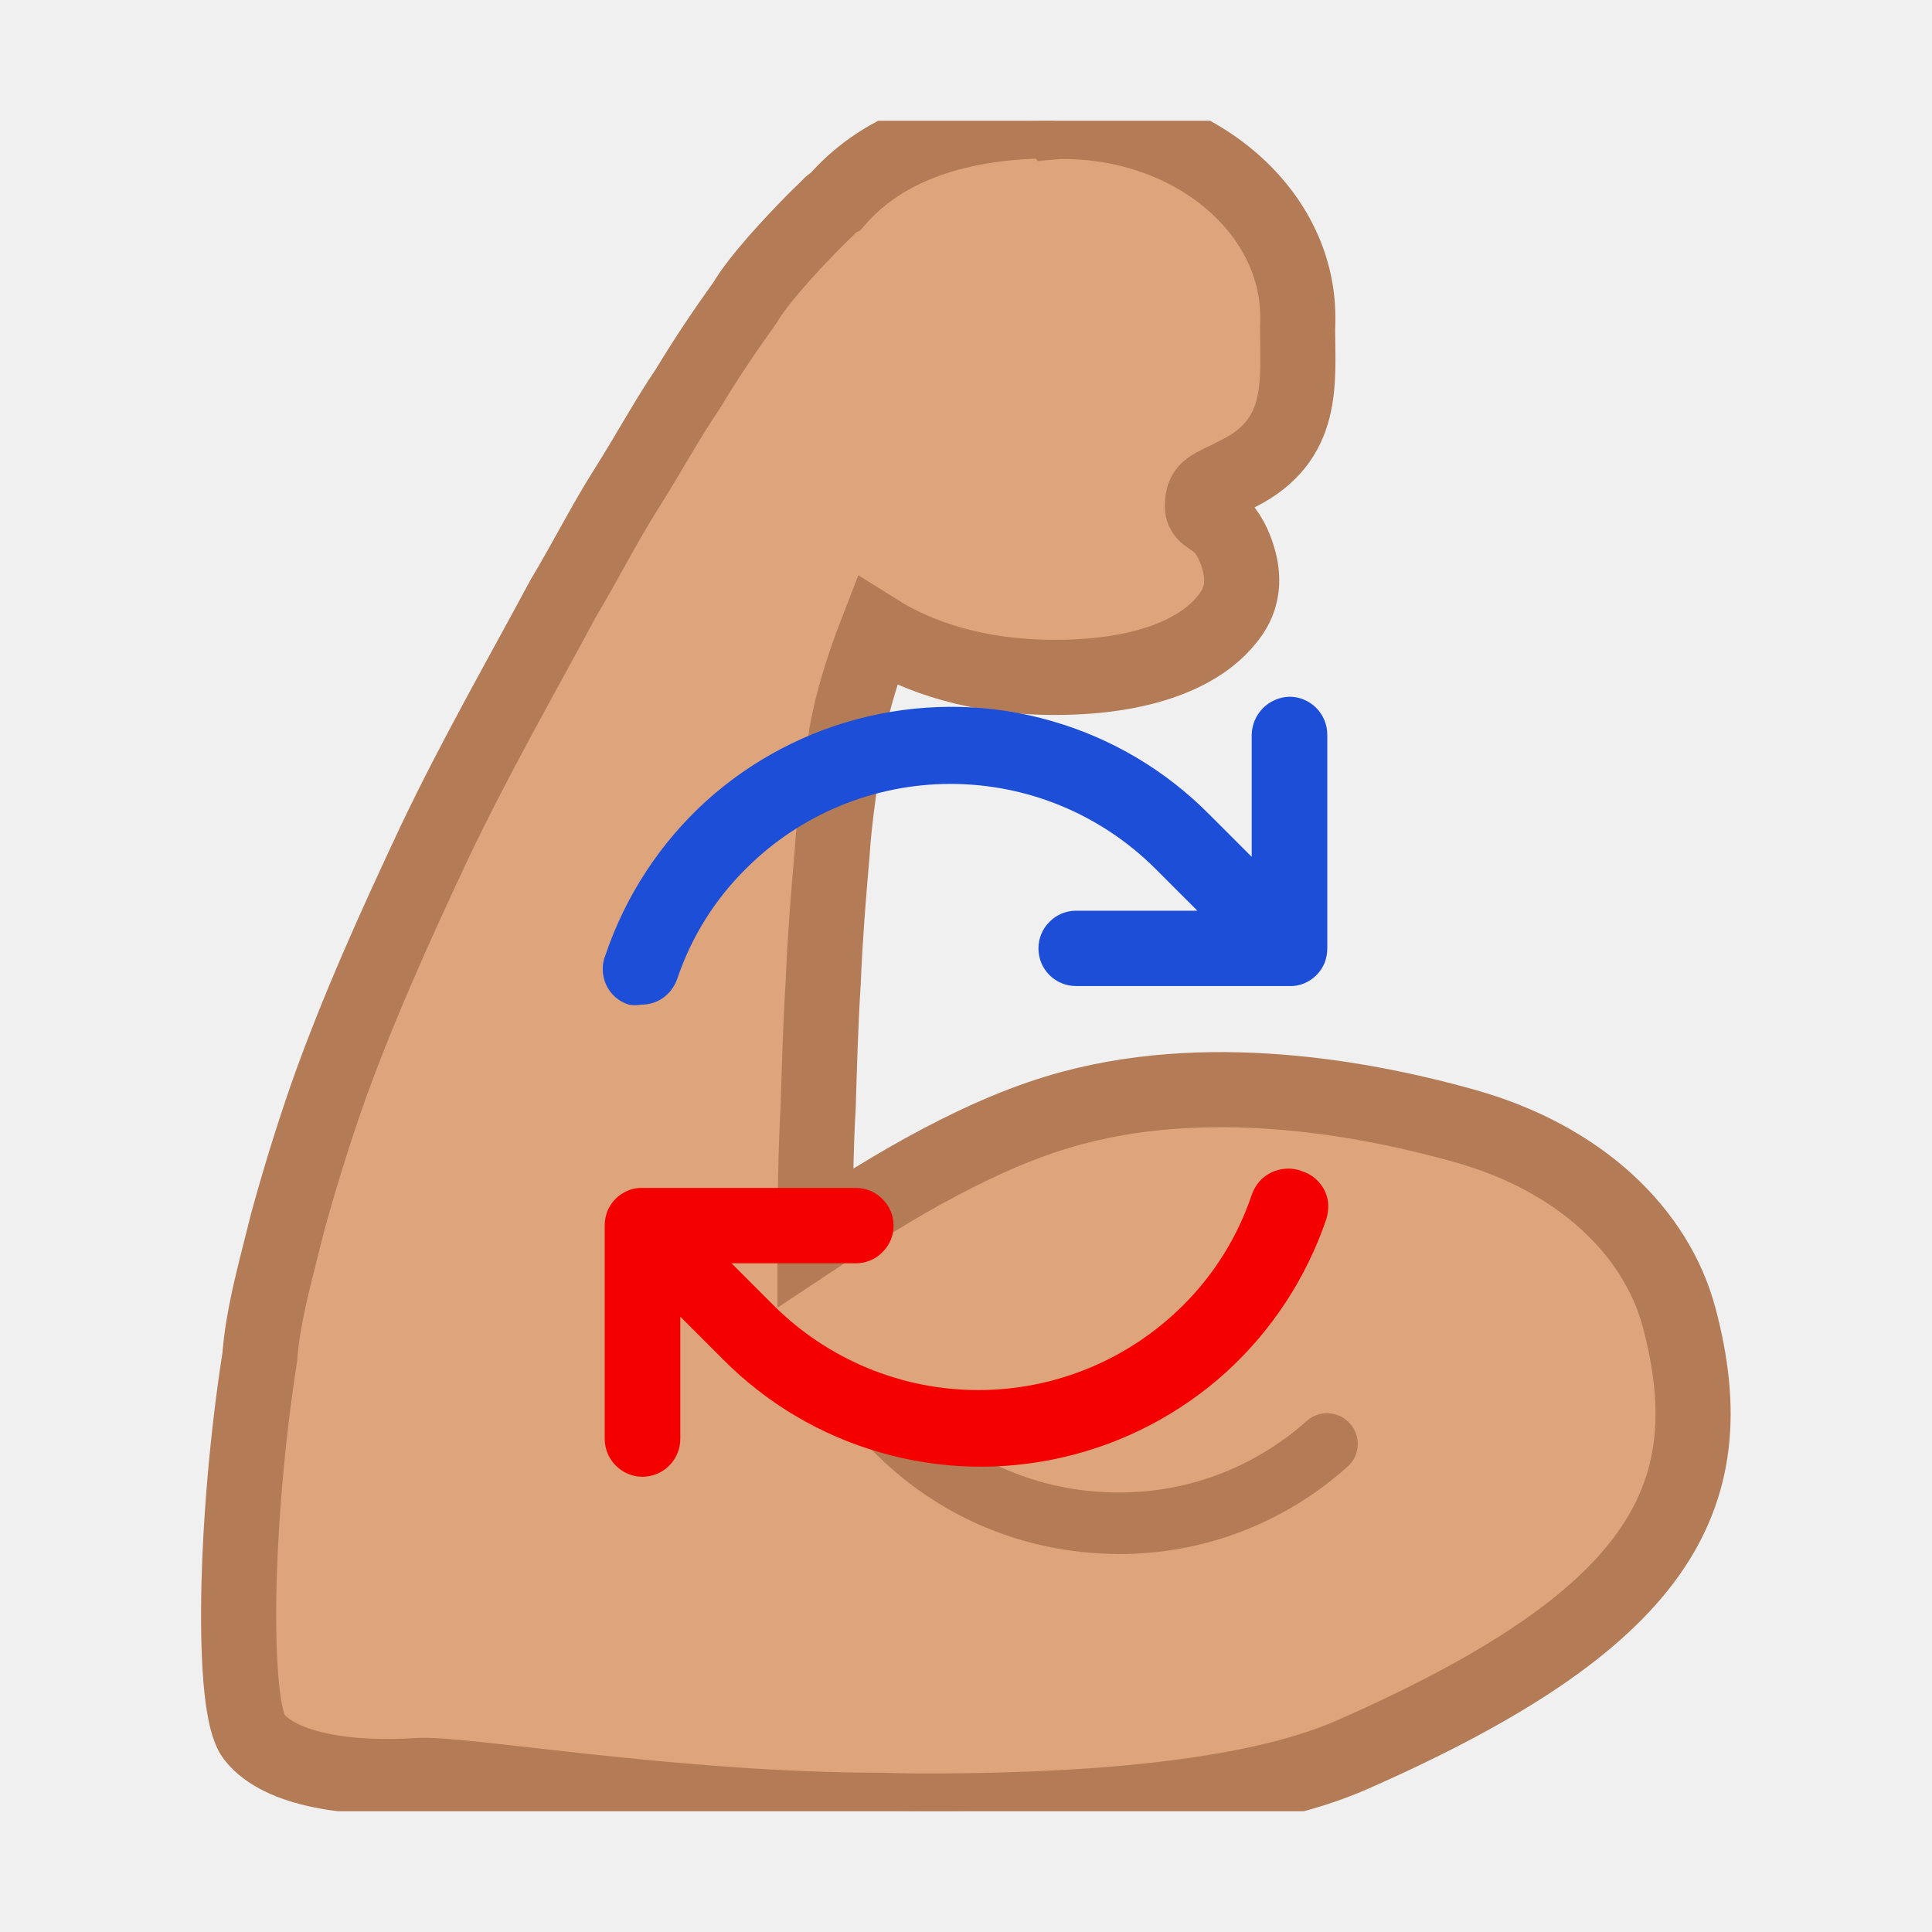
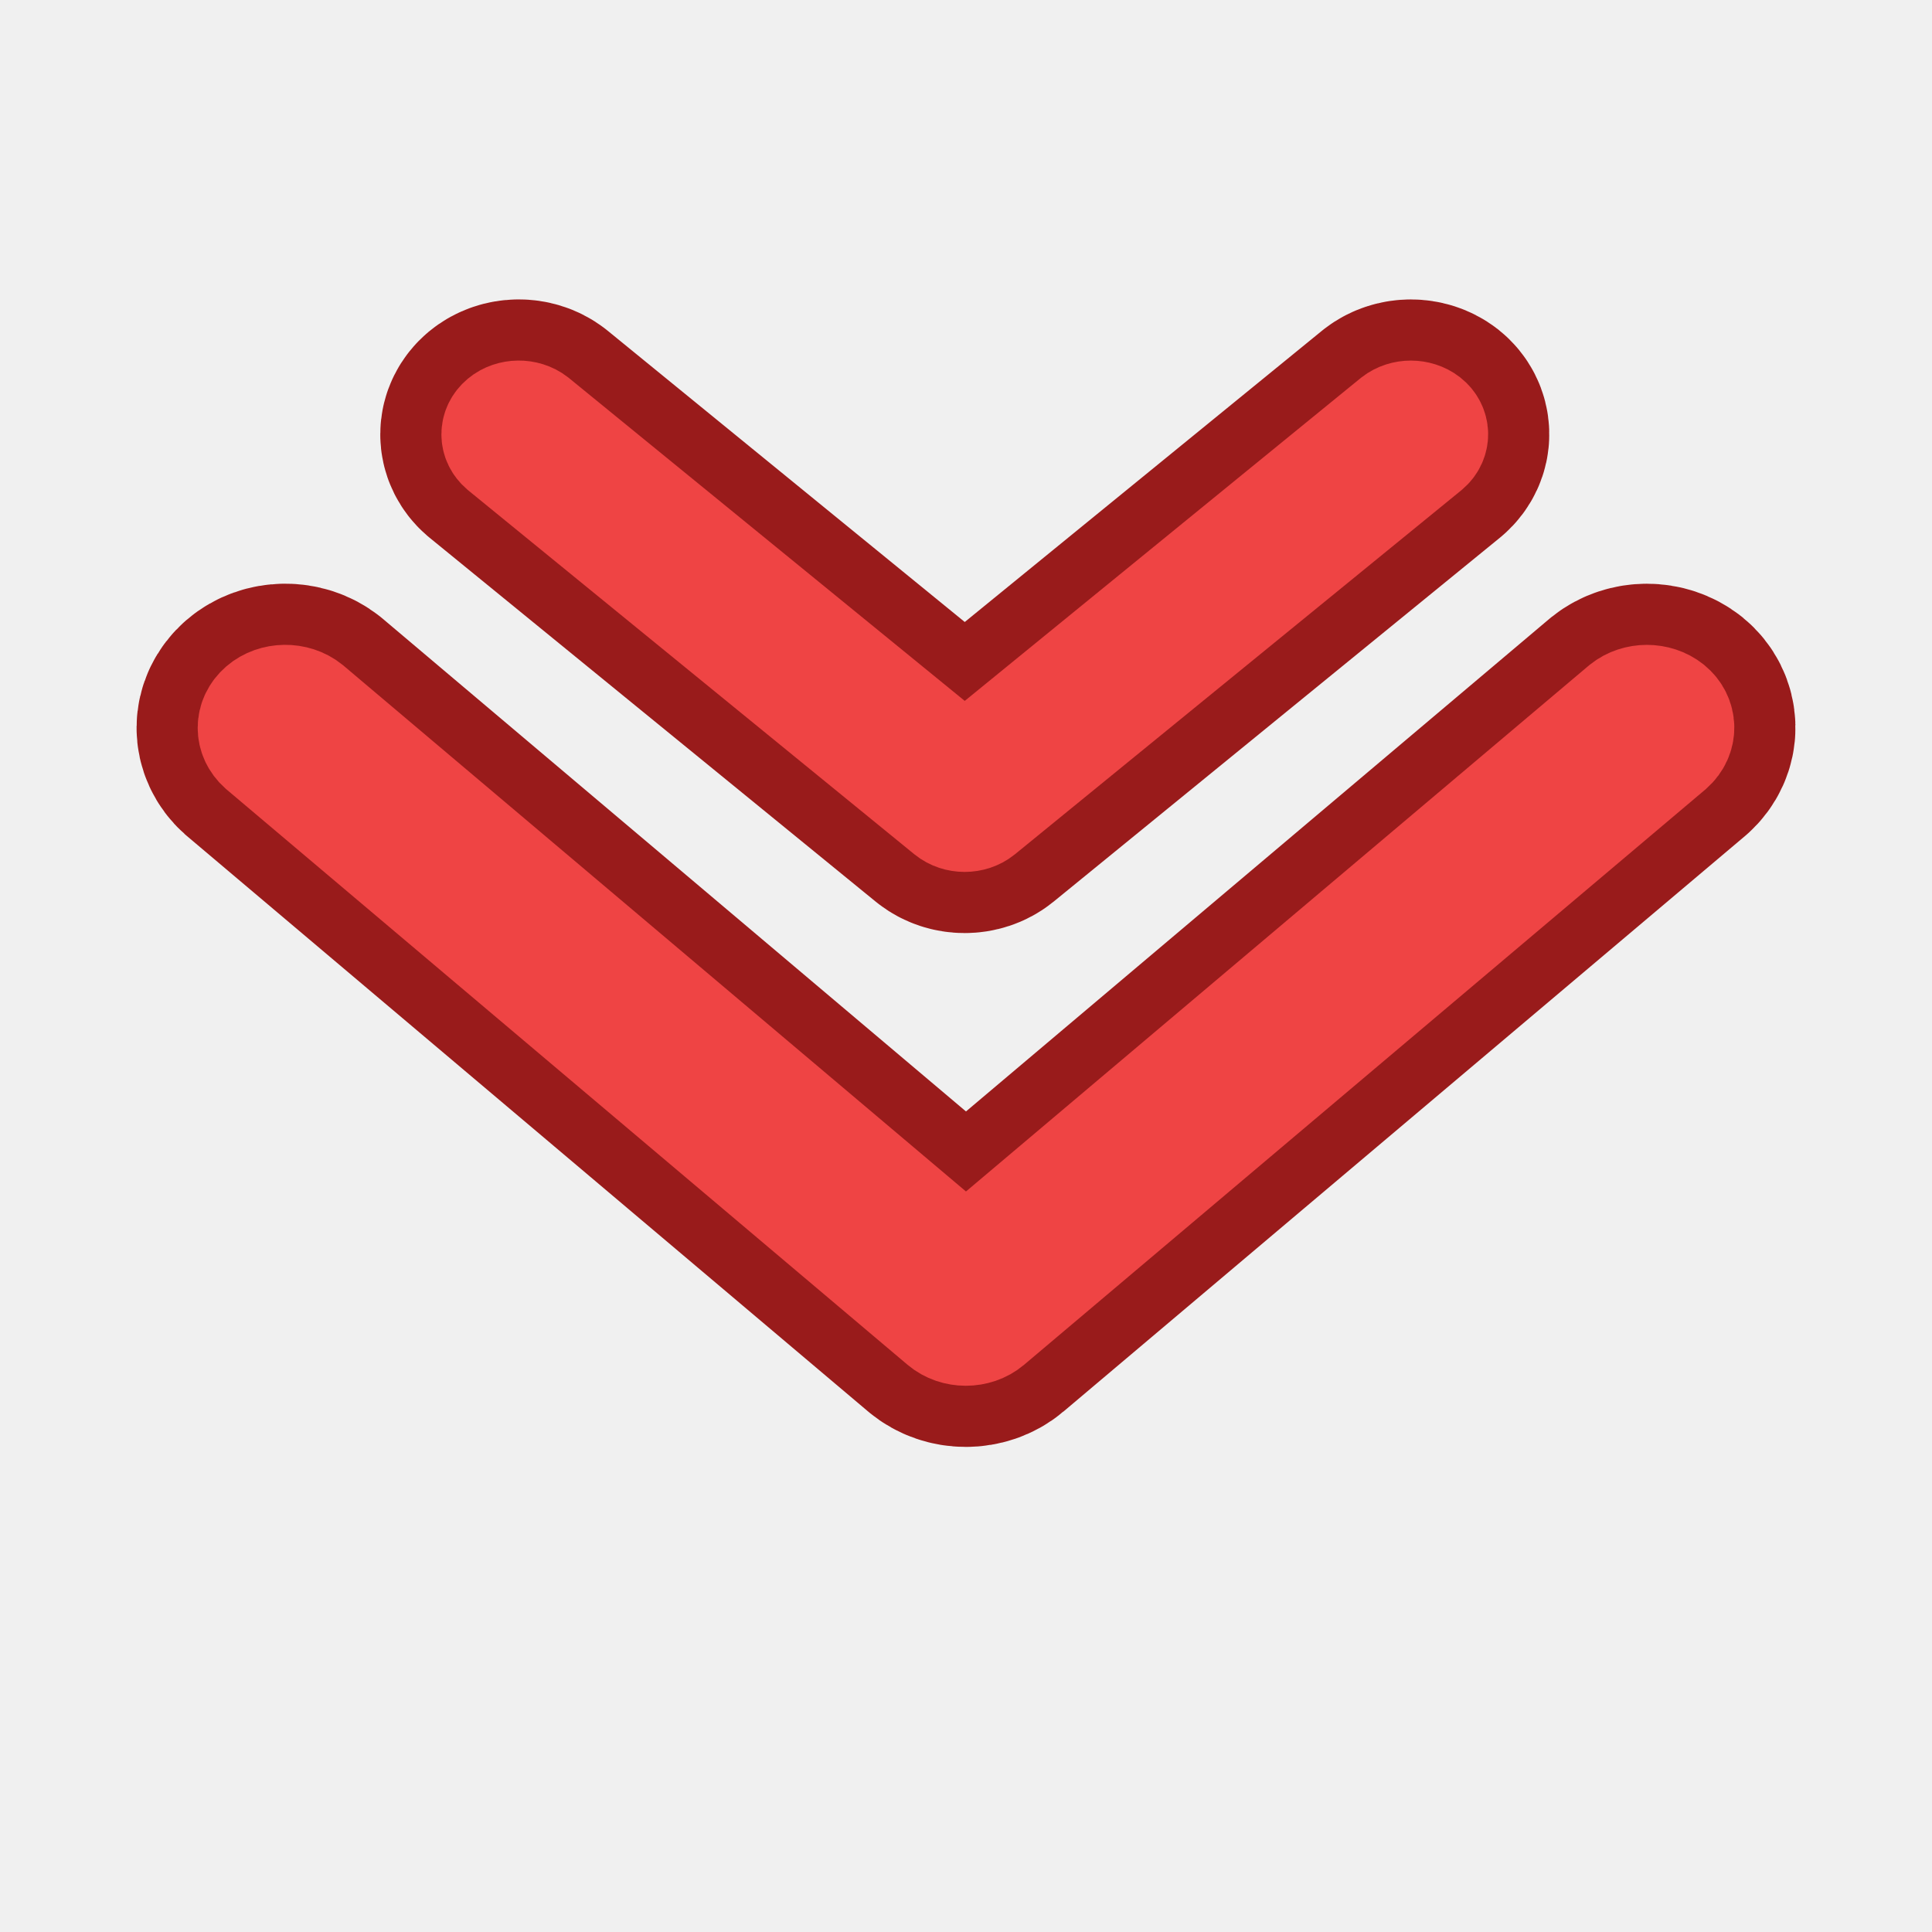
- <svg xmlns="http://www.w3.org/2000/svg" width="22" height="22" viewBox="0 0 7 8" fill="none">
-   <g clip-path="url(#clip0_0_1)">
-     <path d="M6.453 5.456C6.359 5.103 6.046 4.797 5.564 4.662C5.204 4.561 4.55 4.425 3.943 4.587C3.575 4.684 3.195 4.913 2.875 5.125V5.08C2.875 5.002 2.878 4.742 2.888 4.582C2.893 4.412 2.898 4.237 2.909 4.063C2.916 3.887 2.93 3.713 2.945 3.541C2.956 3.366 2.985 3.204 3.005 3.042C3.031 2.893 3.079 2.748 3.131 2.614C3.306 2.724 3.553 2.805 3.866 2.805C4.285 2.805 4.483 2.677 4.566 2.582C4.607 2.536 4.679 2.448 4.618 2.283C4.561 2.128 4.479 2.156 4.479 2.097C4.479 2.019 4.509 2.022 4.629 1.96C4.903 1.822 4.874 1.586 4.873 1.363C4.874 1.346 4.874 1.331 4.874 1.315C4.874 0.866 4.438 0.503 3.902 0.503C3.891 0.503 3.88 0.503 3.869 0.504L3.866 0.5C3.418 0.5 3.134 0.633 2.963 0.831C2.954 0.836 2.948 0.842 2.939 0.849C2.918 0.871 2.894 0.892 2.87 0.917C2.778 1.01 2.64 1.159 2.585 1.253C2.506 1.363 2.424 1.484 2.347 1.612C2.26 1.74 2.186 1.878 2.095 2.022C2.004 2.165 1.926 2.321 1.832 2.478C1.661 2.797 1.467 3.135 1.3 3.486C1.135 3.837 0.973 4.196 0.85 4.547C0.789 4.723 0.736 4.897 0.69 5.065C0.648 5.237 0.602 5.395 0.582 5.556C0.58 5.576 0.577 5.597 0.576 5.617C0.469 6.3 0.458 7.073 0.552 7.192C0.66 7.33 0.953 7.371 1.229 7.352C1.418 7.34 2.294 7.496 3.15 7.496C3.199 7.497 3.248 7.499 3.299 7.499C3.954 7.501 4.679 7.454 5.106 7.263C6.359 6.71 6.654 6.211 6.453 5.456Z" fill="#DEA47C" stroke="#B37B56" stroke-width="0.311" />
-     <path d="M4.134 6.435C4.106 6.435 4.077 6.434 4.047 6.432C3.665 6.409 3.317 6.239 3.064 5.954C3.017 5.902 3.021 5.821 3.075 5.775C3.127 5.728 3.207 5.732 3.254 5.786C3.462 6.021 3.749 6.16 4.062 6.178C4.375 6.197 4.677 6.092 4.911 5.884C4.963 5.837 5.044 5.842 5.09 5.895C5.137 5.947 5.132 6.028 5.079 6.074C4.817 6.308 4.484 6.435 4.134 6.435Z" fill="#B37B56" />
-   </g>
-   <path d="M4.84 2.885C4.798 2.886 4.759 2.903 4.73 2.932C4.701 2.961 4.684 3 4.683 3.042V3.548L4.508 3.373C4.327 3.19 4.103 3.057 3.856 2.986C3.609 2.914 3.347 2.908 3.097 2.966C2.846 3.024 2.615 3.145 2.424 3.317C2.234 3.49 2.091 3.708 2.008 3.952C2 3.972 1.995 3.993 1.996 4.015C1.996 4.037 2.001 4.058 2.01 4.078C2.019 4.097 2.032 4.115 2.048 4.129C2.064 4.143 2.084 4.154 2.104 4.16C2.121 4.163 2.139 4.163 2.156 4.16C2.189 4.16 2.221 4.15 2.247 4.131C2.273 4.112 2.293 4.085 2.304 4.054C2.362 3.881 2.46 3.724 2.59 3.596C2.814 3.372 3.119 3.246 3.436 3.246C3.754 3.246 4.058 3.372 4.283 3.596L4.458 3.771H3.956C3.915 3.771 3.875 3.787 3.846 3.817C3.816 3.846 3.8 3.886 3.8 3.927C3.8 3.969 3.816 4.008 3.846 4.038C3.875 4.067 3.915 4.083 3.956 4.083H4.84C4.86 4.084 4.881 4.08 4.9 4.072C4.919 4.064 4.936 4.053 4.951 4.038C4.965 4.024 4.977 4.006 4.985 3.987C4.992 3.968 4.996 3.948 4.996 3.927V3.042C4.996 3 4.979 2.96 4.95 2.931C4.921 2.902 4.881 2.885 4.84 2.885Z" fill="#1d4ed8" />
-   <path d="M4.892 4.85C4.872 4.842 4.85 4.838 4.829 4.839C4.807 4.84 4.786 4.845 4.766 4.854C4.747 4.863 4.729 4.876 4.715 4.892C4.701 4.909 4.69 4.927 4.683 4.948C4.625 5.121 4.527 5.278 4.398 5.406C4.173 5.63 3.869 5.756 3.551 5.756C3.234 5.756 2.929 5.63 2.704 5.406L2.529 5.231H3.044C3.085 5.231 3.125 5.215 3.154 5.185C3.184 5.156 3.2 5.116 3.2 5.075C3.2 5.034 3.184 4.994 3.154 4.965C3.125 4.935 3.085 4.919 3.044 4.919H2.16C2.14 4.918 2.119 4.922 2.1 4.93C2.081 4.938 2.064 4.949 2.049 4.964C2.035 4.978 2.023 4.996 2.015 5.015C2.008 5.034 2.004 5.054 2.004 5.075V5.958C2.004 6 2.021 6.04 2.05 6.069C2.079 6.098 2.119 6.115 2.16 6.115C2.202 6.115 2.242 6.098 2.271 6.069C2.3 6.04 2.317 6 2.317 5.958V5.452L2.492 5.627C2.673 5.81 2.897 5.943 3.144 6.014C3.391 6.086 3.653 6.092 3.903 6.034C4.154 5.976 4.385 5.855 4.576 5.683C4.766 5.51 4.909 5.292 4.992 5.048C4.998 5.028 5.001 5.008 5 4.987C4.999 4.966 4.993 4.946 4.984 4.928C4.974 4.909 4.961 4.893 4.946 4.88C4.93 4.866 4.911 4.856 4.892 4.85Z" fill="#F50000" />
-   <defs>
-     <clipPath id="clip0_0_1">
-       <rect width="7" height="7" fill="white" transform="translate(0 0.5)" />
-     </clipPath>
-   </defs>
+ <svg xmlns="http://www.w3.org/2000/svg" width="22" height="22" viewBox="0 0 58 52" fill="none">
+   <path d="M7.922 19.368L28.368 36.641C28.715 36.934 29.275 36.934 29.621 36.641L50.076 19.368C50.414 19.067 50.405 18.594 50.058 18.309C49.711 18.031 49.169 18.031 48.822 18.309L28.999 35.048L9.185 18.309C8.829 18.023 8.269 18.031 7.931 18.324C7.593 18.617 7.593 19.075 7.922 19.368Z" fill="#ef4444" stroke="#991b1b" stroke-width="7.153" stroke-linecap="round" stroke-linejoin="round" />
+   <path d="M7.922 19.368L28.368 36.641C28.715 36.934 29.275 36.934 29.621 36.641L50.076 19.368C50.414 19.067 50.405 18.594 50.058 18.309C49.711 18.031 49.169 18.031 48.822 18.309L28.999 35.048L9.185 18.309C8.829 18.023 8.269 18.031 7.931 18.324C7.593 18.617 7.593 19.075 7.922 19.368Z" fill="#ef4444" stroke="#ef4444" stroke-width="3.482" />
+   <path d="M15.153 10.368L28.549 21.296C28.776 21.481 29.143 21.481 29.37 21.296L42.771 10.368C42.993 10.178 42.987 9.879 42.76 9.698C42.532 9.522 42.177 9.522 41.95 9.698L28.962 20.288L15.98 9.698C15.748 9.517 15.381 9.522 15.159 9.707C14.938 9.893 14.938 10.183 15.153 10.368Z" fill="#ef4444" stroke="#991b1b" stroke-width="7.153" stroke-linecap="round" stroke-linejoin="round" />
+   <path d="M15.153 10.368L28.549 21.296C28.776 21.481 29.143 21.481 29.37 21.296L42.771 10.368C42.993 10.178 42.987 9.879 42.76 9.698C42.532 9.522 42.177 9.522 41.95 9.698L28.962 20.288L15.98 9.698C15.748 9.517 15.381 9.522 15.159 9.707C14.938 9.893 14.938 10.183 15.153 10.368Z" fill="#ef4444" stroke="#ef4444" stroke-width="3.482" />
</svg>
